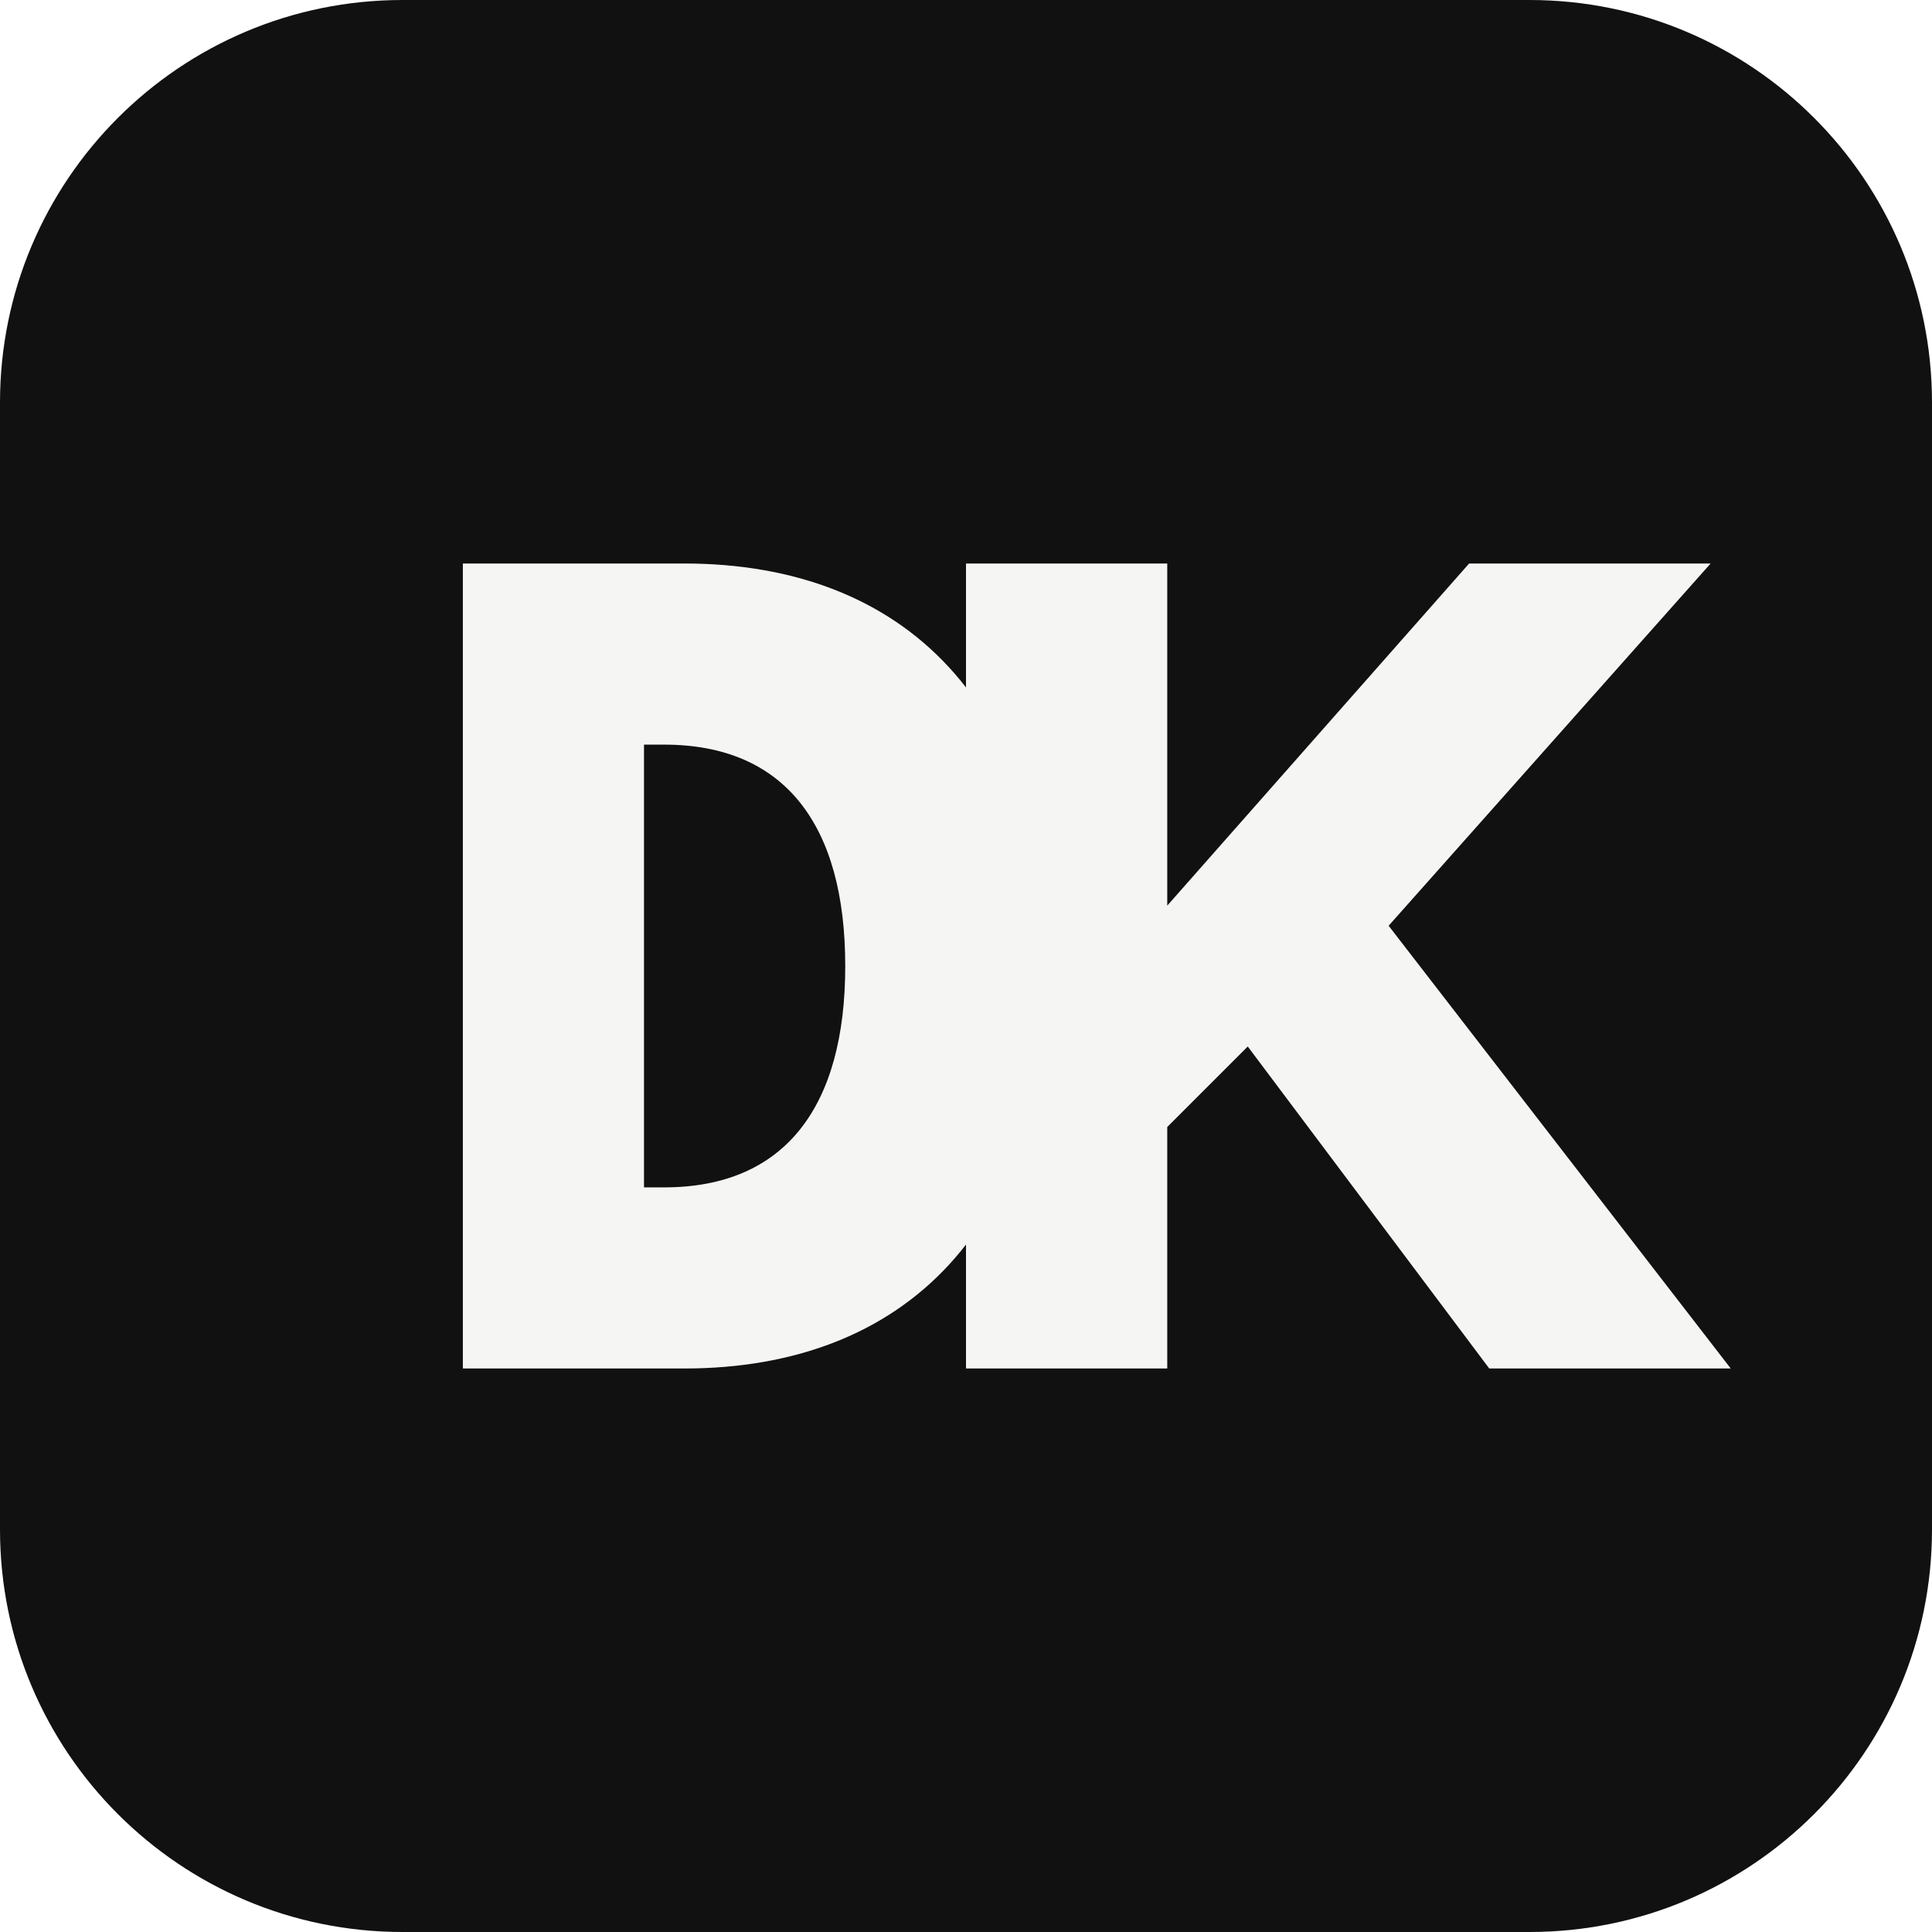
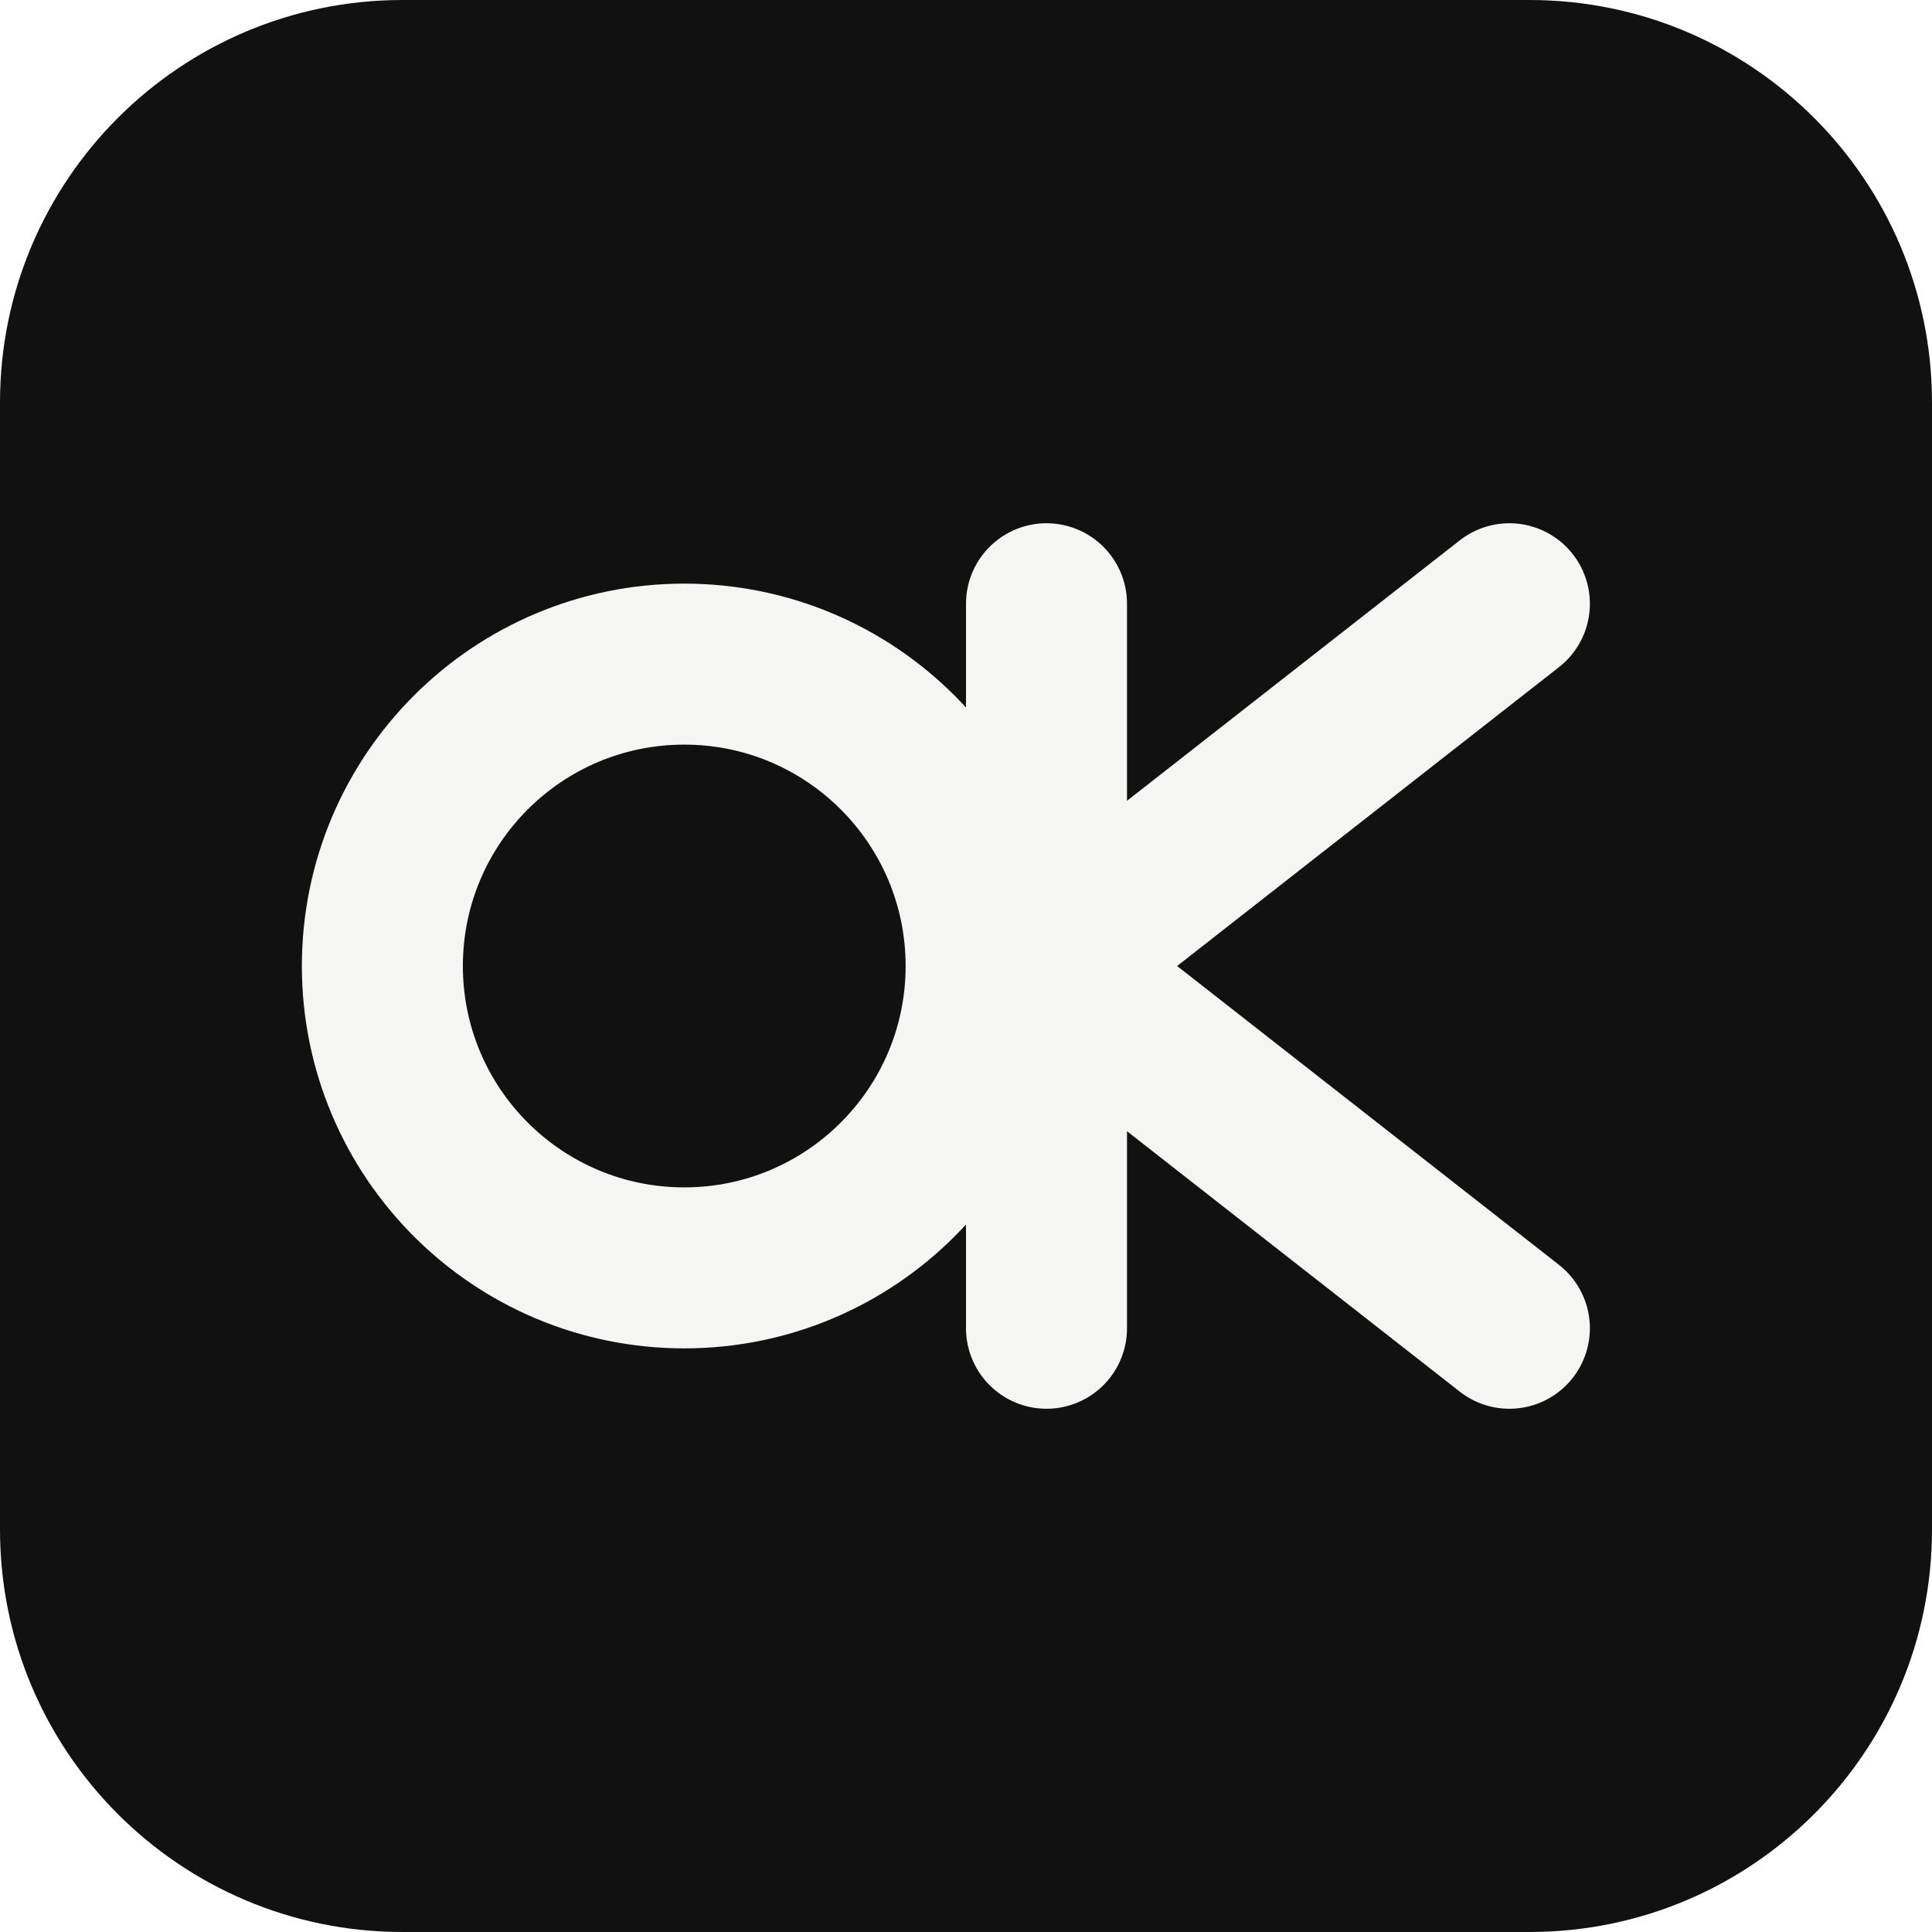
<svg xmlns="http://www.w3.org/2000/svg" width="96" height="96" viewBox="0 0 96 96" fill="none" role="img" aria-labelledby="title desc">
  <rect width="96" height="96" rx="20" fill="#111111" />
-   <path d="M23 28H34C45 28 52 35 52 48C52 61 45 68 34 68H23V28ZM33 59C39 59 42 55 42 48C42 41 39 37 33 37H32V59H33Z" fill="#F5F5F4" />
-   <path d="M58 28V45L73 28H85L69 46L86 68H74L62 52L58 56V68H48V28H58Z" fill="#F5F5F4" />
+   <circle cx="34" cy="48" r="15" stroke="#F5F5F4" stroke-width="8" />
+   <path d="M52 30V66" stroke="#F5F5F4" stroke-width="8" stroke-linecap="round" />
+   <path d="M52 48L75 30" stroke="#F5F5F4" stroke-width="8" stroke-linecap="round" />
+   <path d="M52 48L75 66" stroke="#F5F5F4" stroke-width="8" stroke-linecap="round" />
</svg>
